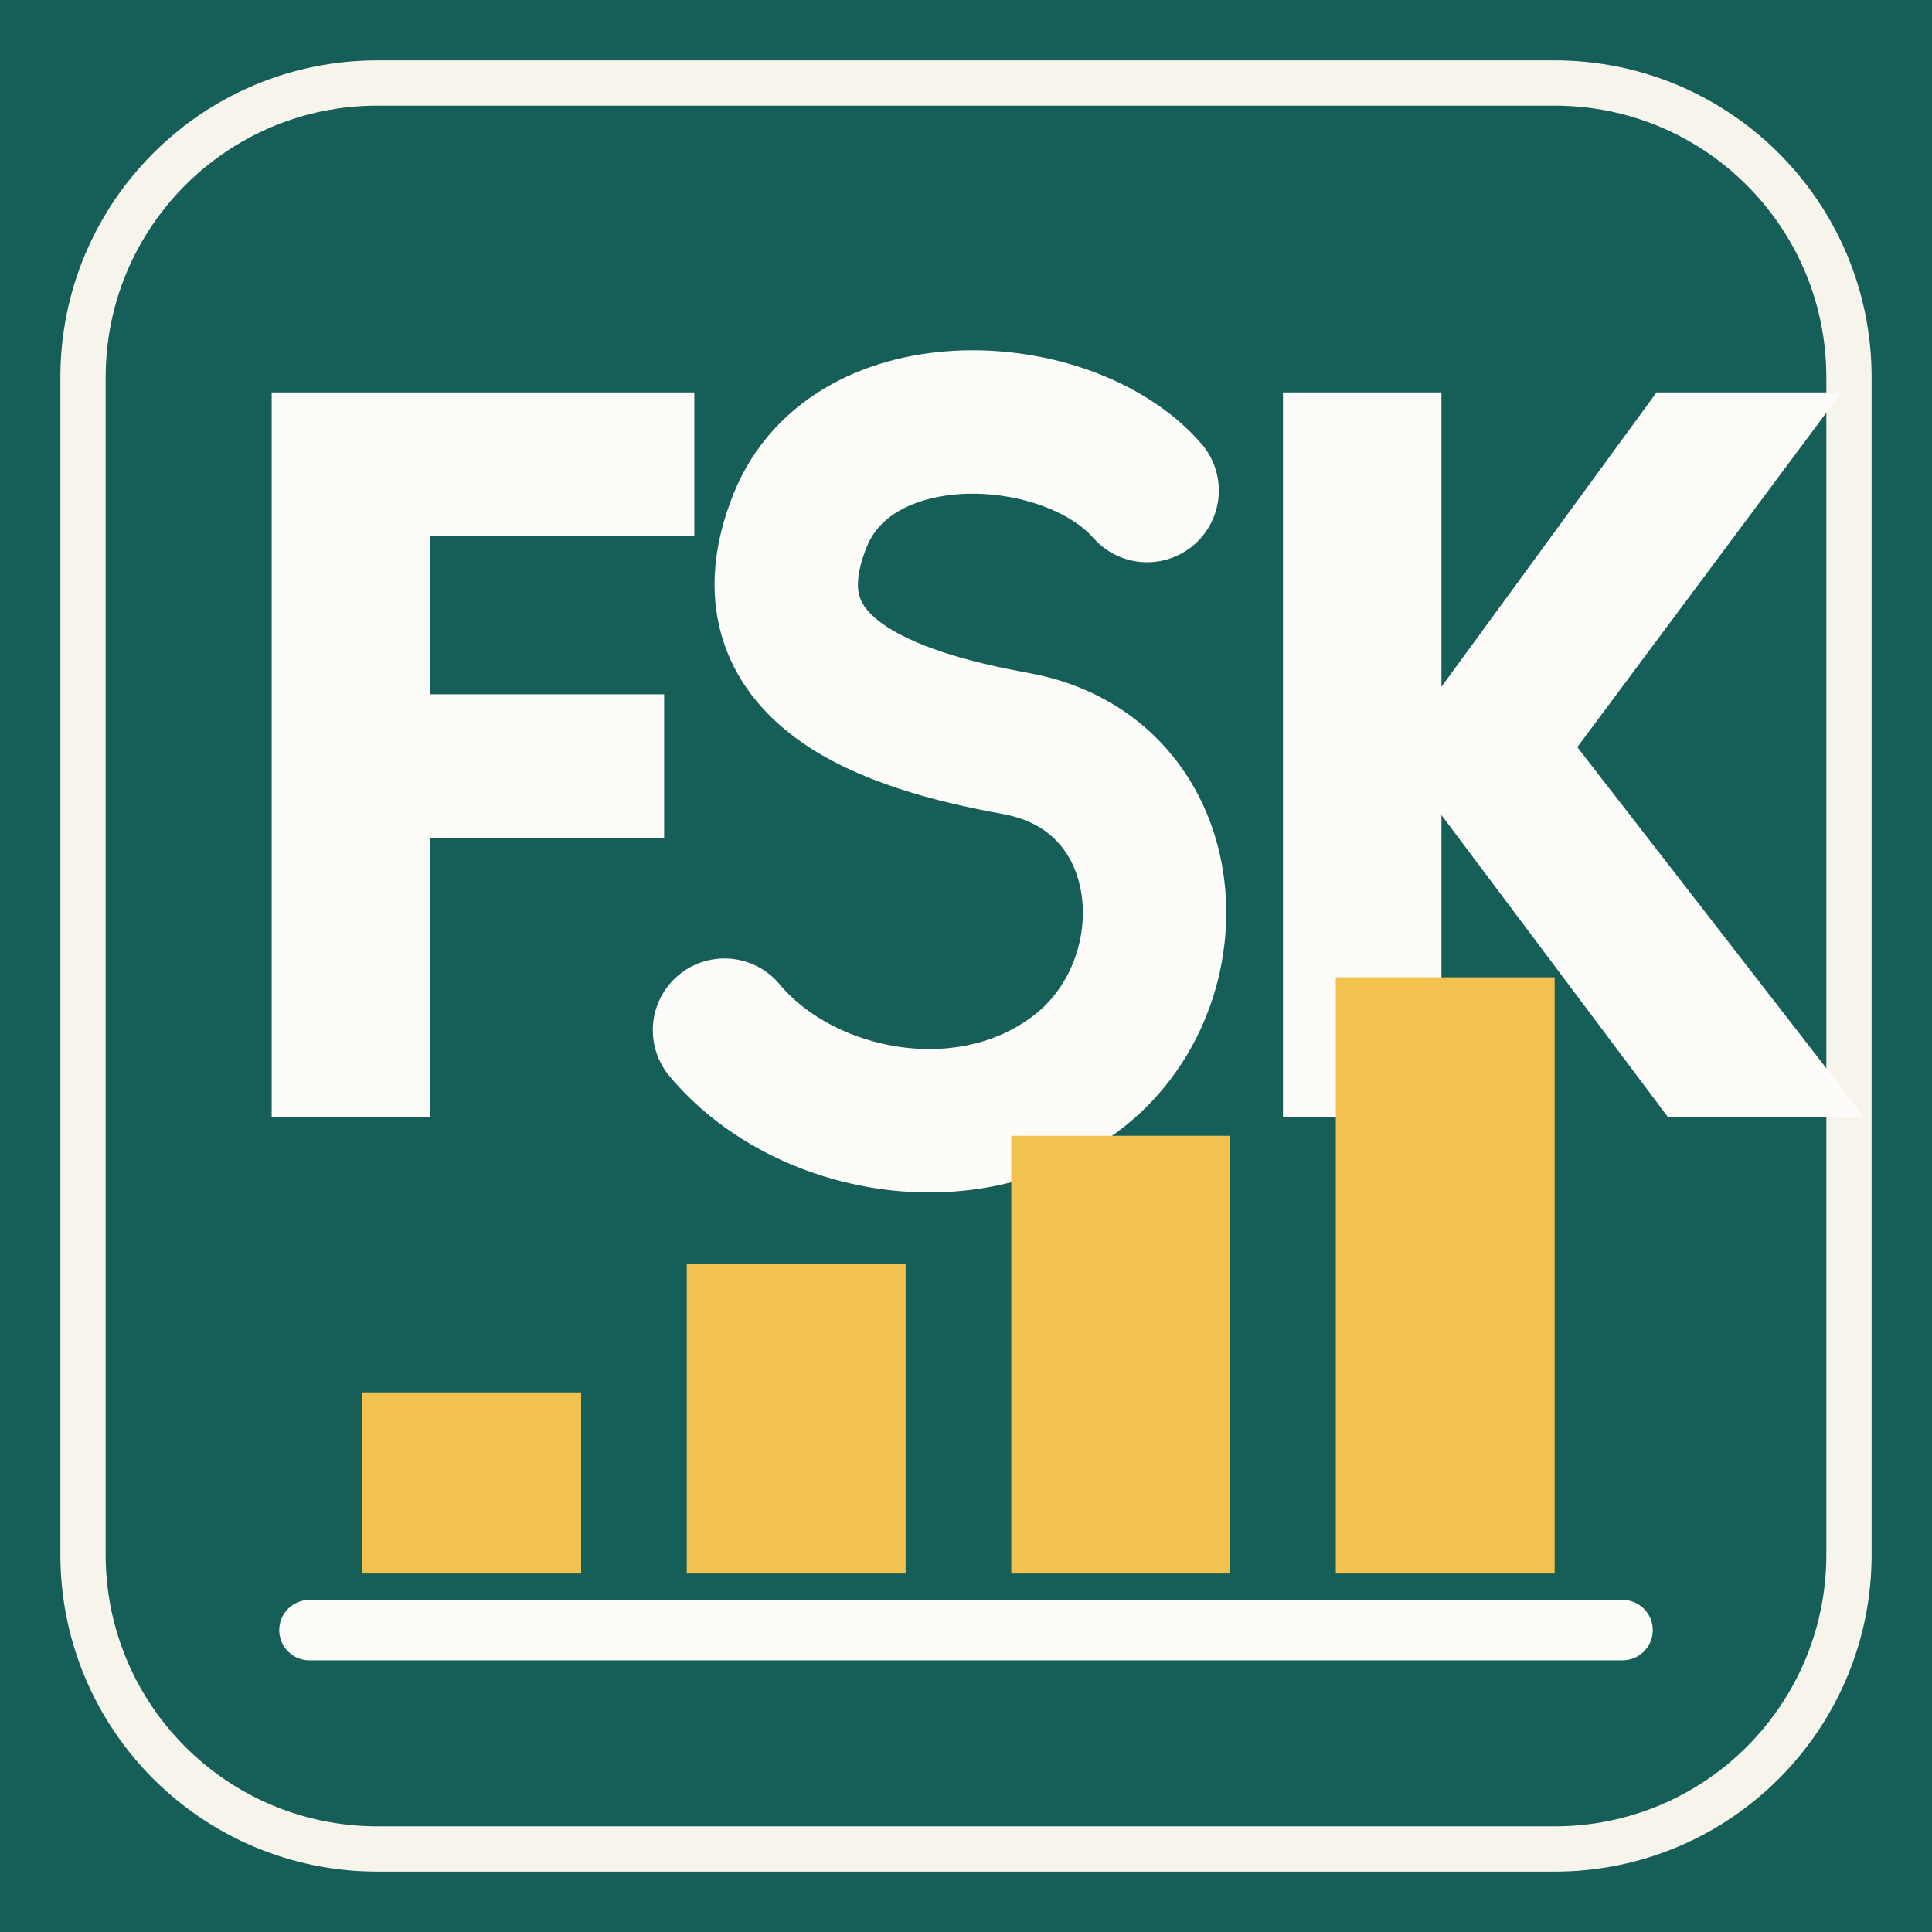
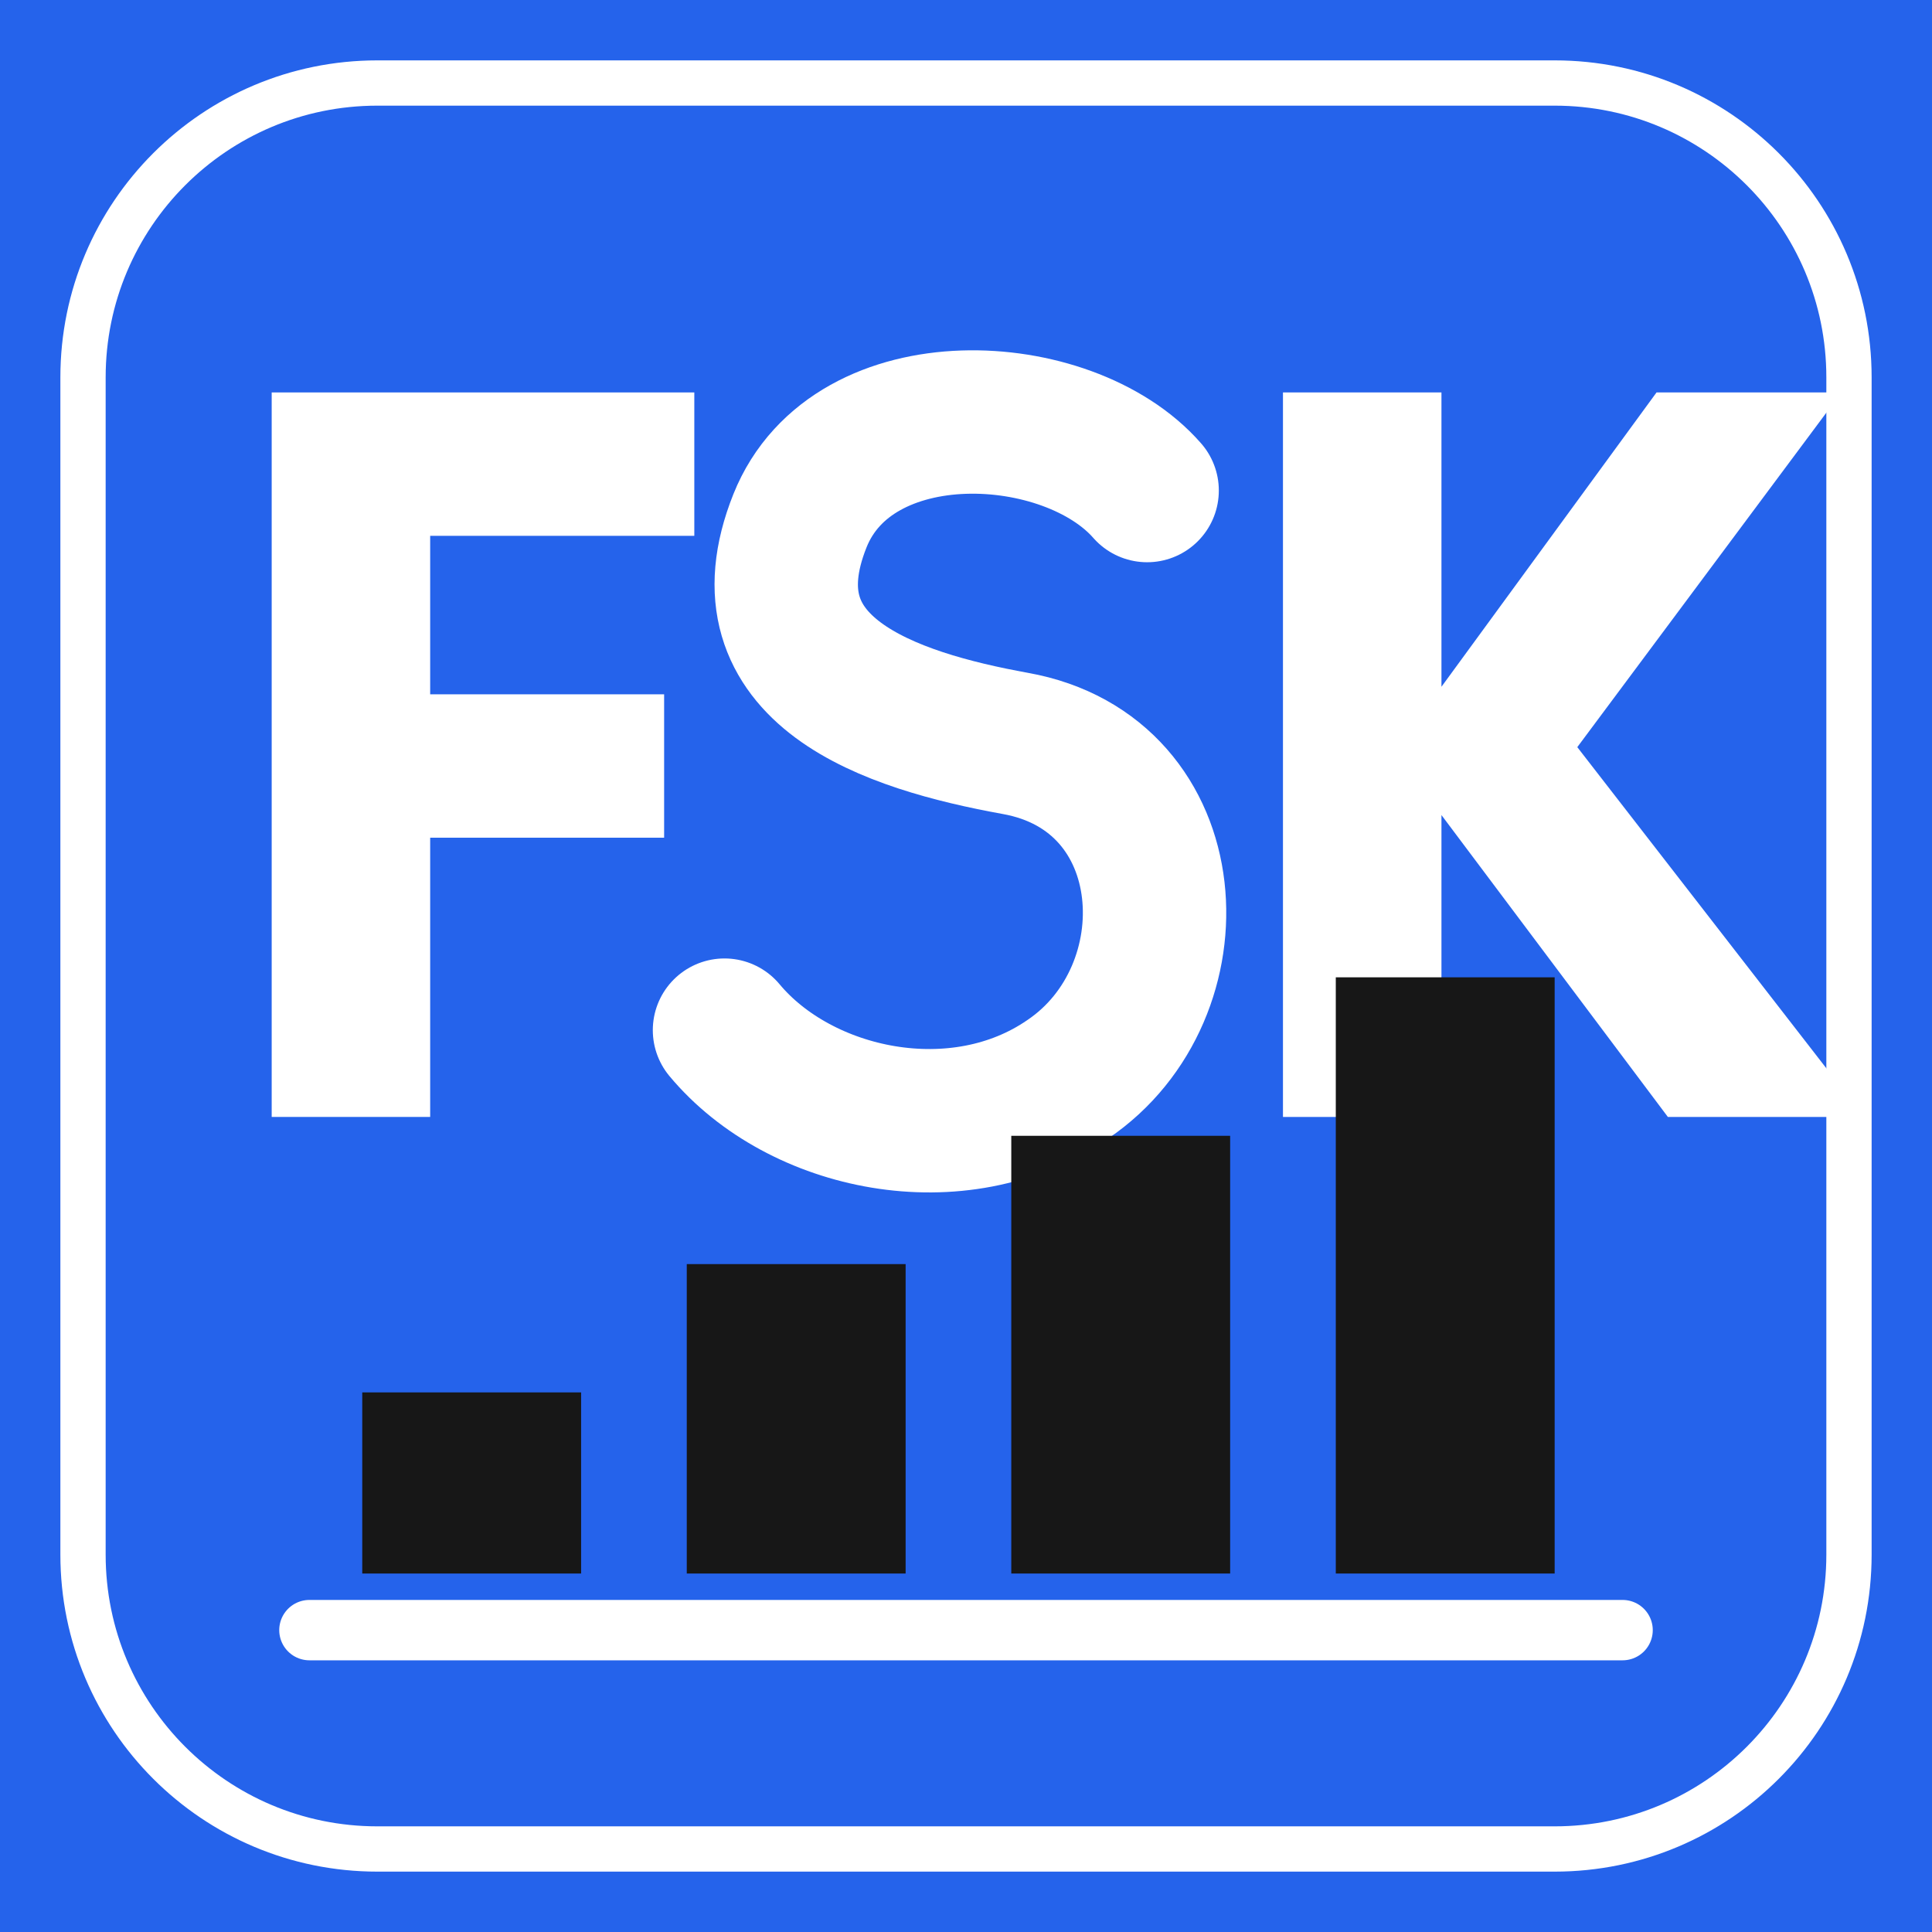
<svg xmlns="http://www.w3.org/2000/svg" width="512" height="512" viewBox="0 0 512 512" role="img" aria-labelledby="title">
-   <rect width="512" height="512" fill="#165f58" />
-   <rect x="22" y="22" width="468" height="468" rx="78" fill="none" stroke="#f7f4ec" stroke-width="12" />
-   <path d="M72 104h112v38h-70v42h62v38h-62v74H72V104Z" fill="#fdfcf8" />
-   <path d="M304 130c-21-24-78-27-92 8-16 40 24 53 57 59 45 8 48 66 14 89-29 20-71 11-91-13" fill="none" stroke="#fdfcf8" stroke-width="38" stroke-linecap="round" stroke-linejoin="round" />
-   <path d="M340 104h42v78l57-78h49l-70 94 76 98h-52l-60-80v80h-42V104Z" fill="#fdfcf8" />
-   <path d="M96 417h58v-48H96v48Zm86 0h58v-82h-58v82Zm86 0h58V301h-58v116Zm86 0h58V259h-58v158Z" fill="#f2c14e" />
-   <path d="M82 432h348" stroke="#fdfcf8" stroke-width="16" stroke-linecap="round" />
+   <rect width="512" height="512" fill="#2563eb" />
+   <rect x="22" y="22" width="468" height="468" rx="78" fill="none" stroke="#ffffff" stroke-width="12" />
+   <path d="M72 104h112v38h-70v42h62v38h-62v74H72V104Z" fill="#ffffff" />
+   <path d="M304 130c-21-24-78-27-92 8-16 40 24 53 57 59 45 8 48 66 14 89-29 20-71 11-91-13" fill="none" stroke="#ffffff" stroke-width="38" stroke-linecap="round" stroke-linejoin="round" />
+   <path d="M340 104h42v78l57-78h49l-70 94 76 98h-52l-60-80v80h-42V104Z" fill="#ffffff" />
+   <path d="M96 417h58v-48H96v48Zm86 0h58v-82h-58v82Zm86 0h58V301h-58v116Zm86 0h58V259h-58v158Z" fill="#171717" />
+   <path d="M82 432h348" stroke="#ffffff" stroke-width="16" stroke-linecap="round" />
</svg>
